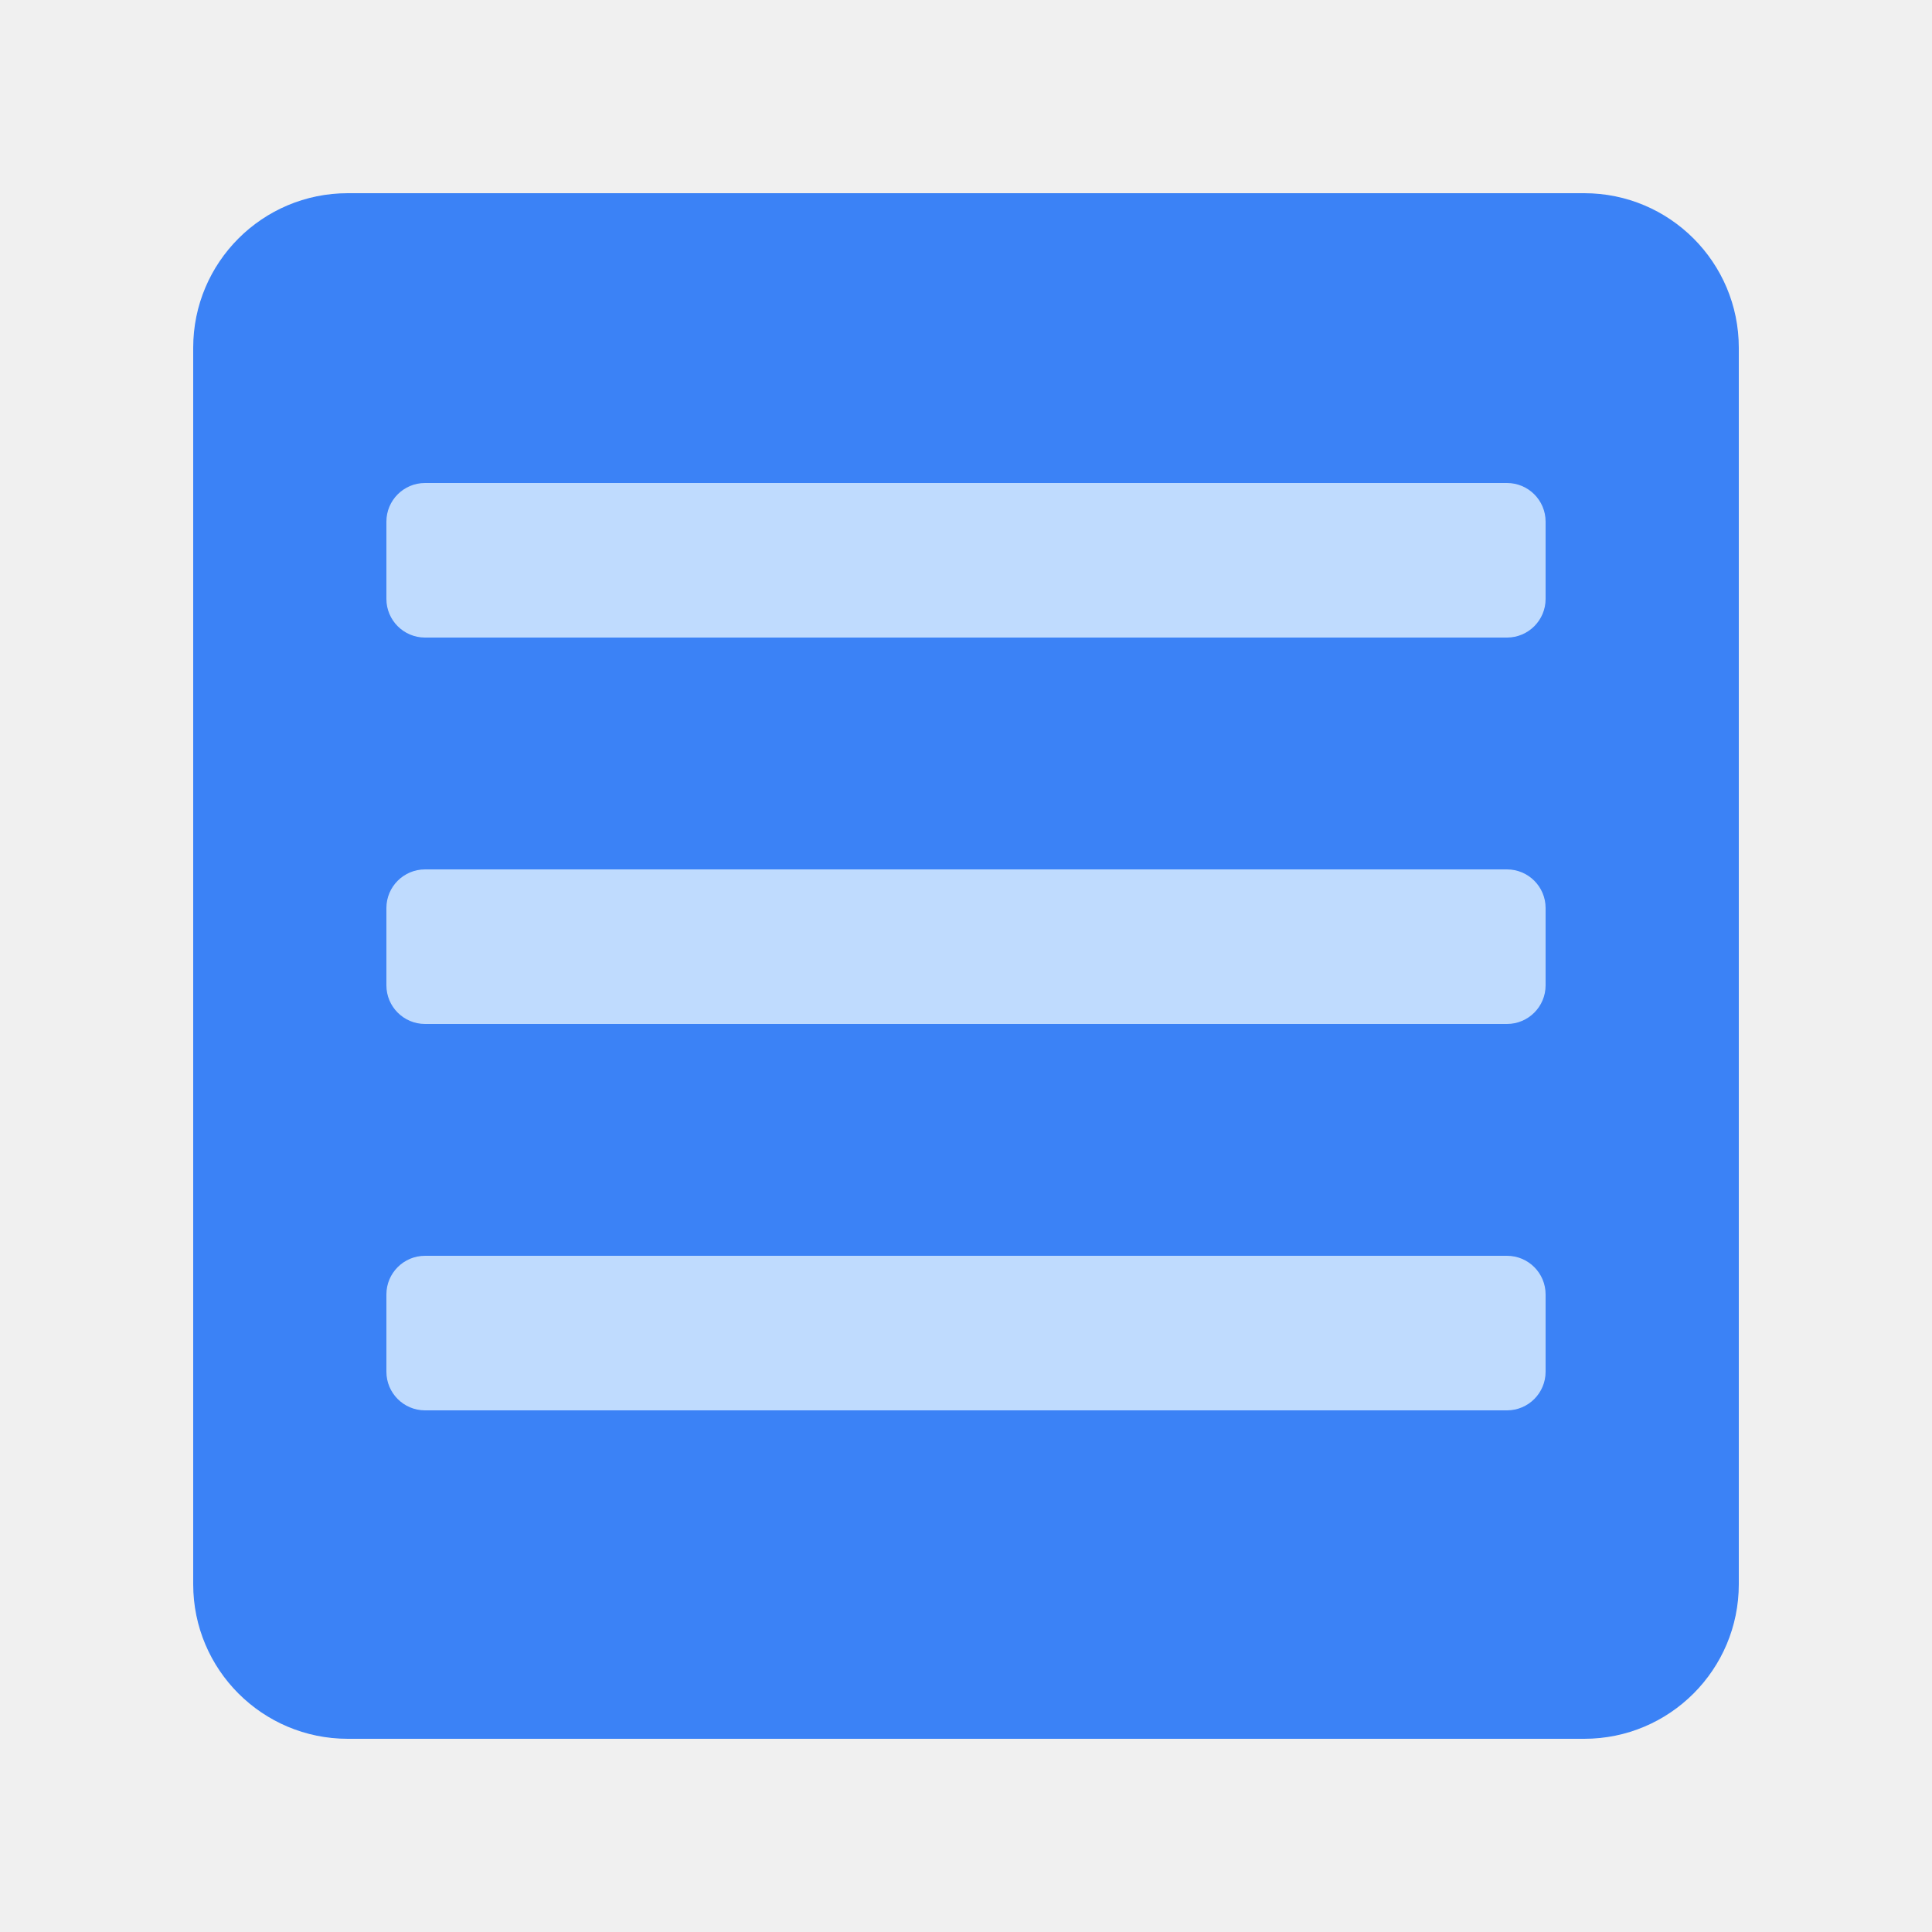
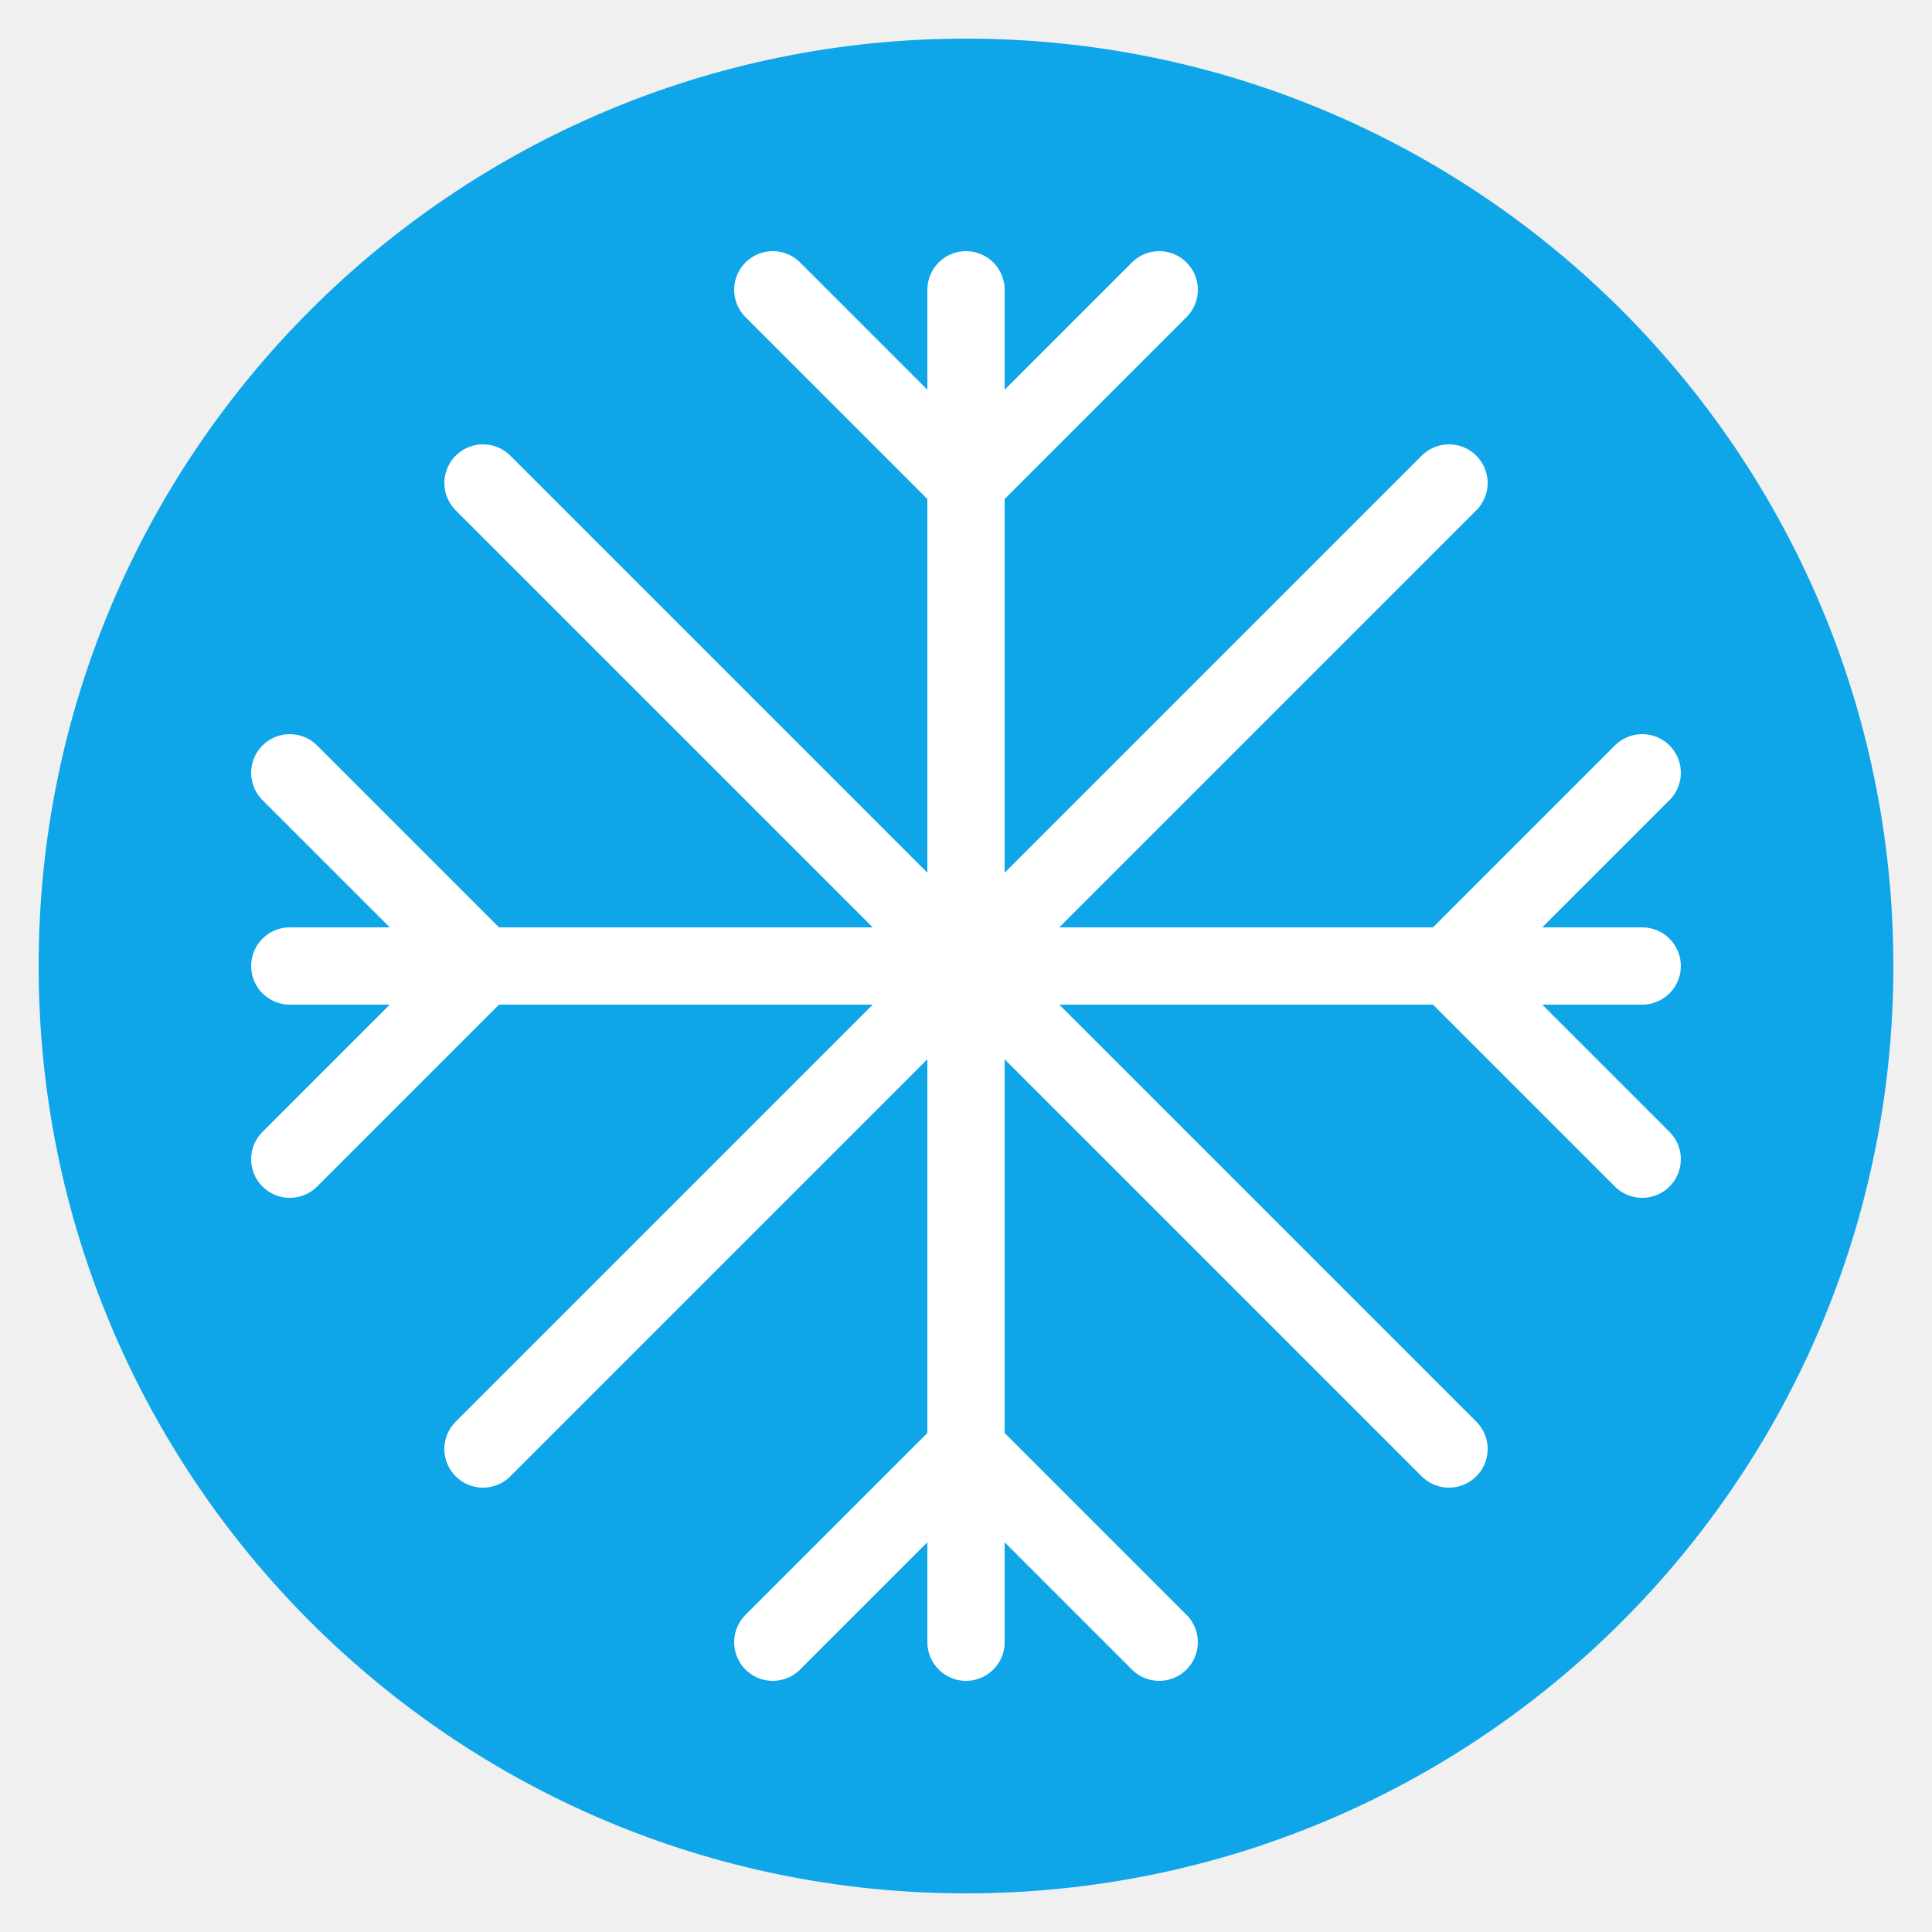
<svg xmlns="http://www.w3.org/2000/svg" viewBox="0 0 100 100">
-   <rect x="10" y="10" width="80" height="80" rx="8" fill="#3b82f6" />
-   <rect x="20" y="25" width="60" height="8" rx="2" fill="#bfdbfe" />
-   <rect x="20" y="45" width="60" height="8" rx="2" fill="#bfdbfe" />
-   <rect x="20" y="65" width="60" height="8" rx="2" fill="#bfdbfe" />
+   <circle cx="50" cy="50" r="48" fill="#0ea5e9" />
+   <g fill="none" stroke="white" stroke-width="4" stroke-linecap="round">
+     <line x1="50" y1="15" x2="50" y2="85" />
+     <line x1="15" y1="50" x2="85" y2="50" />
+     <line x1="25" y1="25" x2="75" y2="75" />
+     <line x1="75" y1="25" x2="25" y2="75" />
+     <line x1="50" y1="25" x2="40" y2="15" />
+     <line x1="50" y1="25" x2="60" y2="15" />
+     <line x1="50" y1="75" x2="40" y2="85" />
+     <line x1="50" y1="75" x2="60" y2="85" />
+     <line x1="25" y1="50" x2="15" y2="40" />
+     <line x1="25" y1="50" x2="15" y2="60" />
+     <line x1="75" y1="50" x2="85" y2="40" />
+     <line x1="75" y1="50" x2="85" y2="60" />
+   </g>
</svg>
